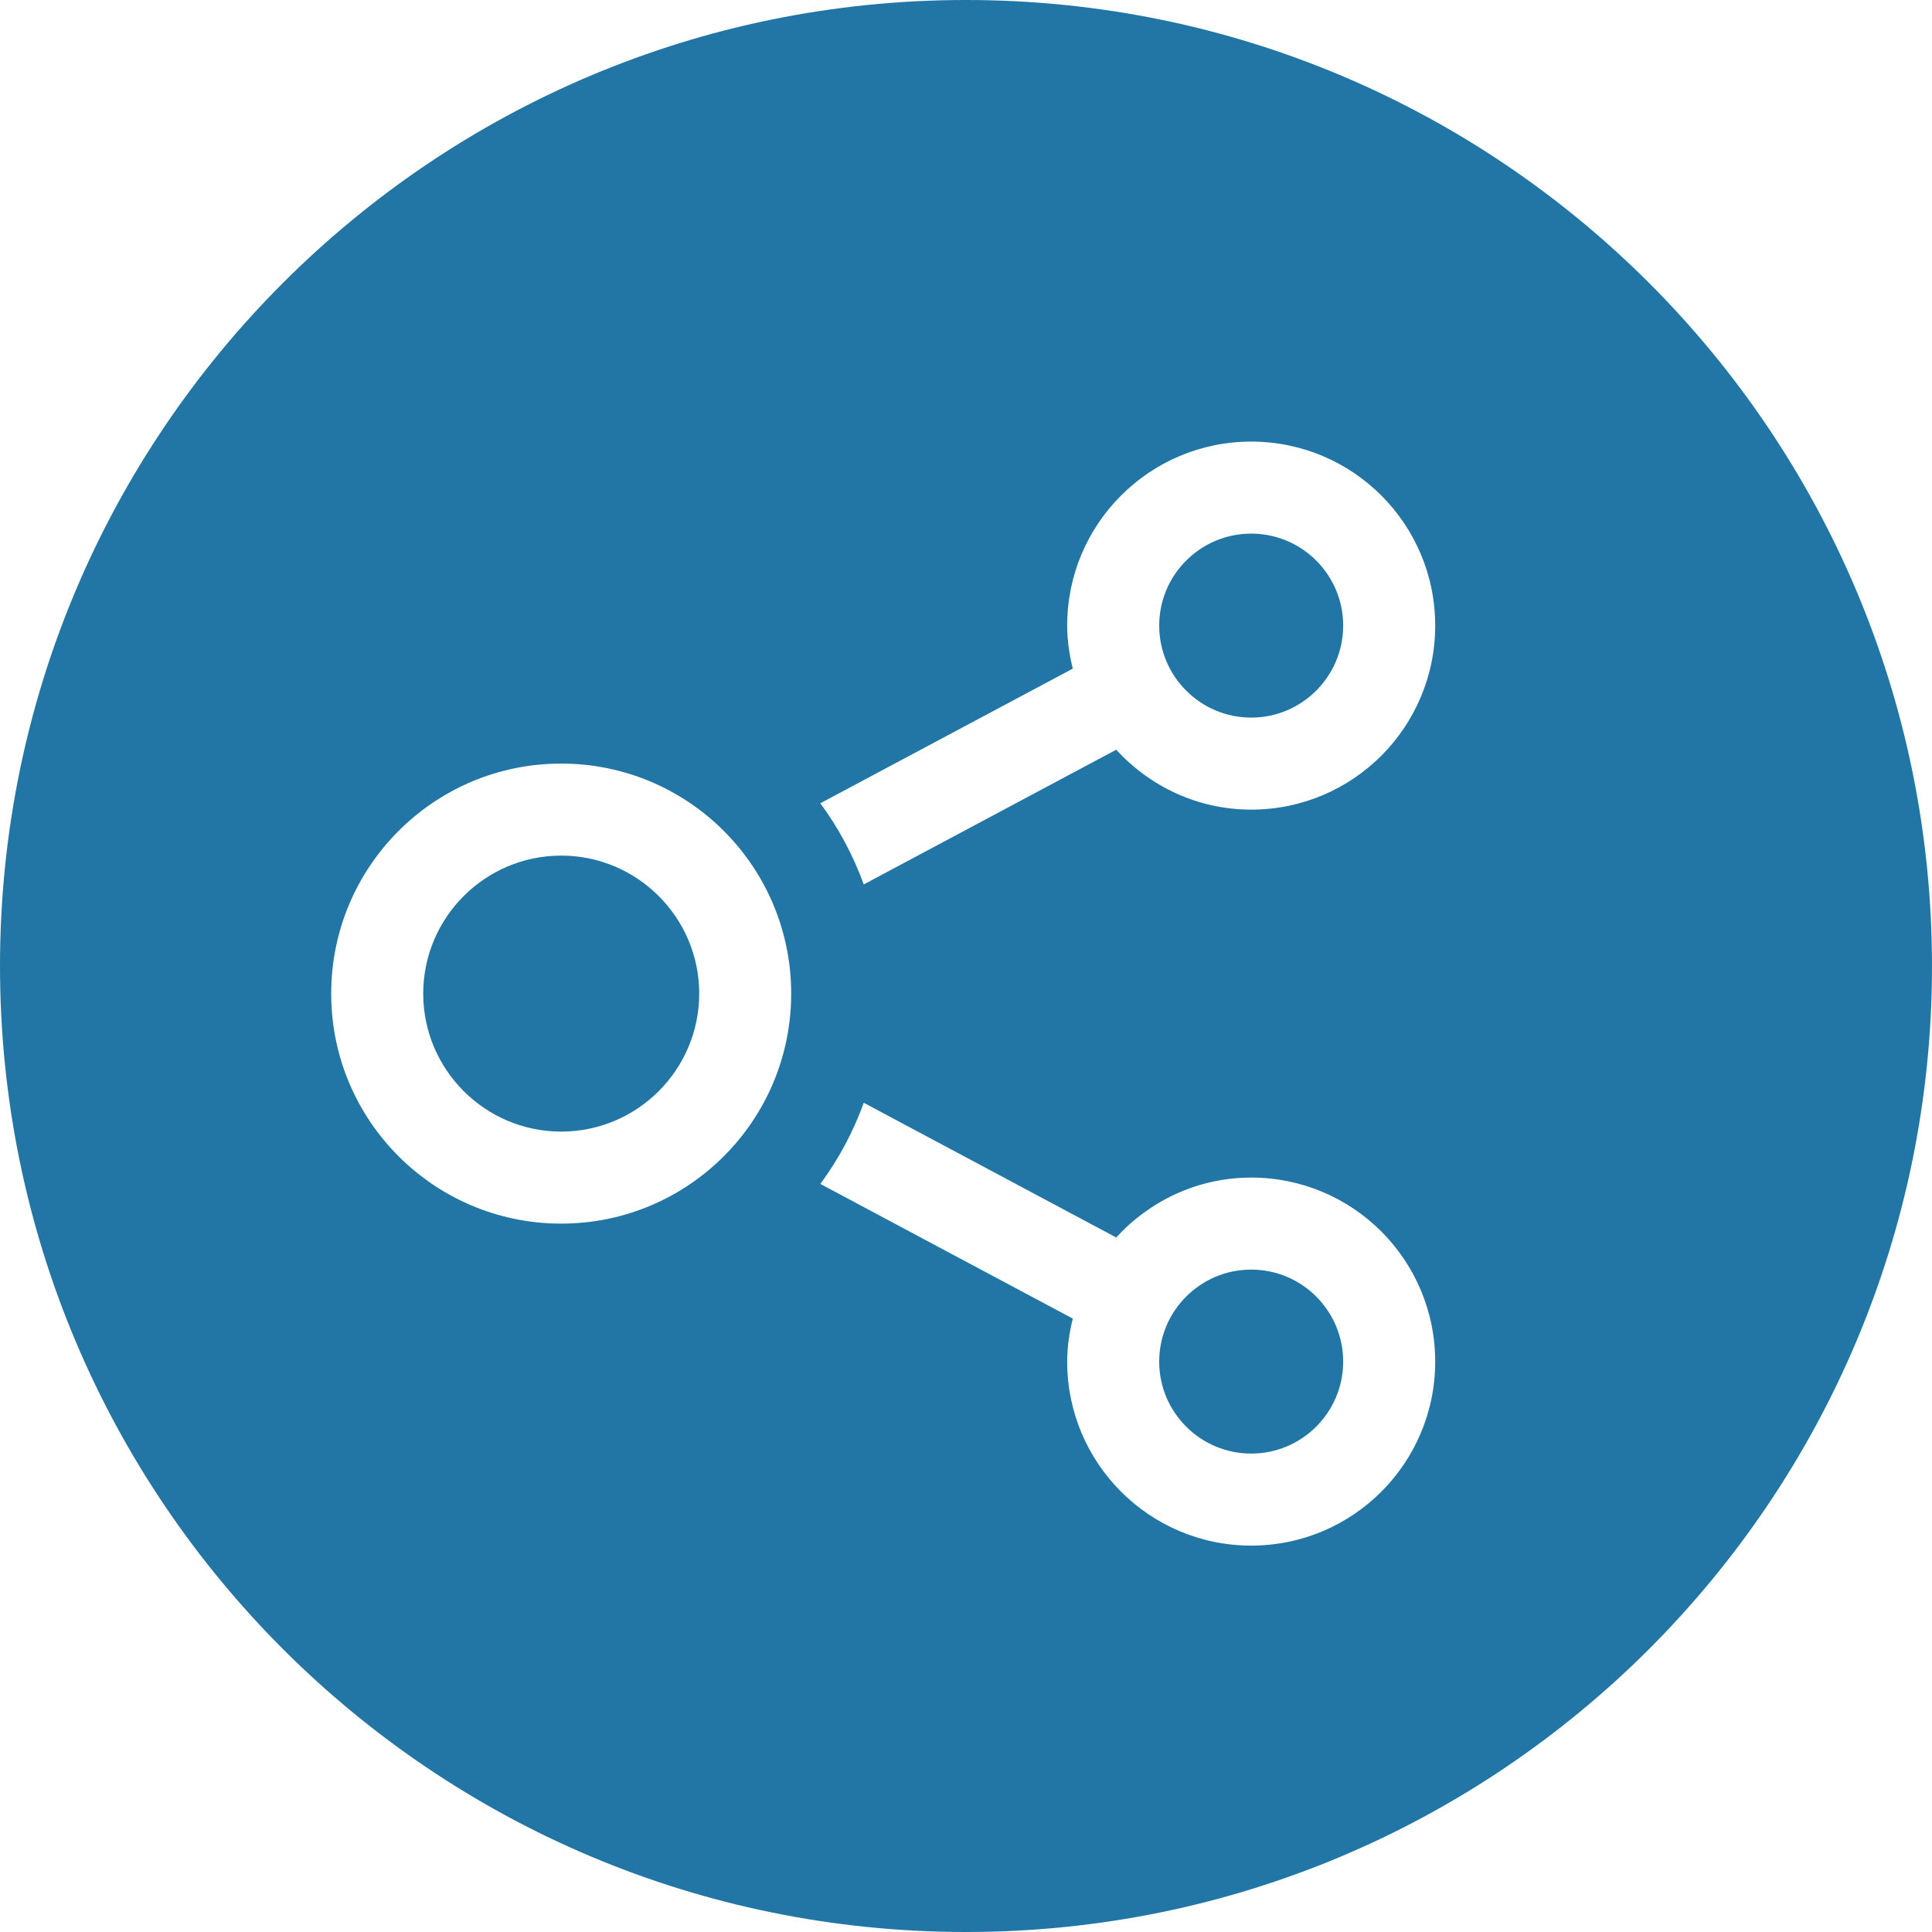
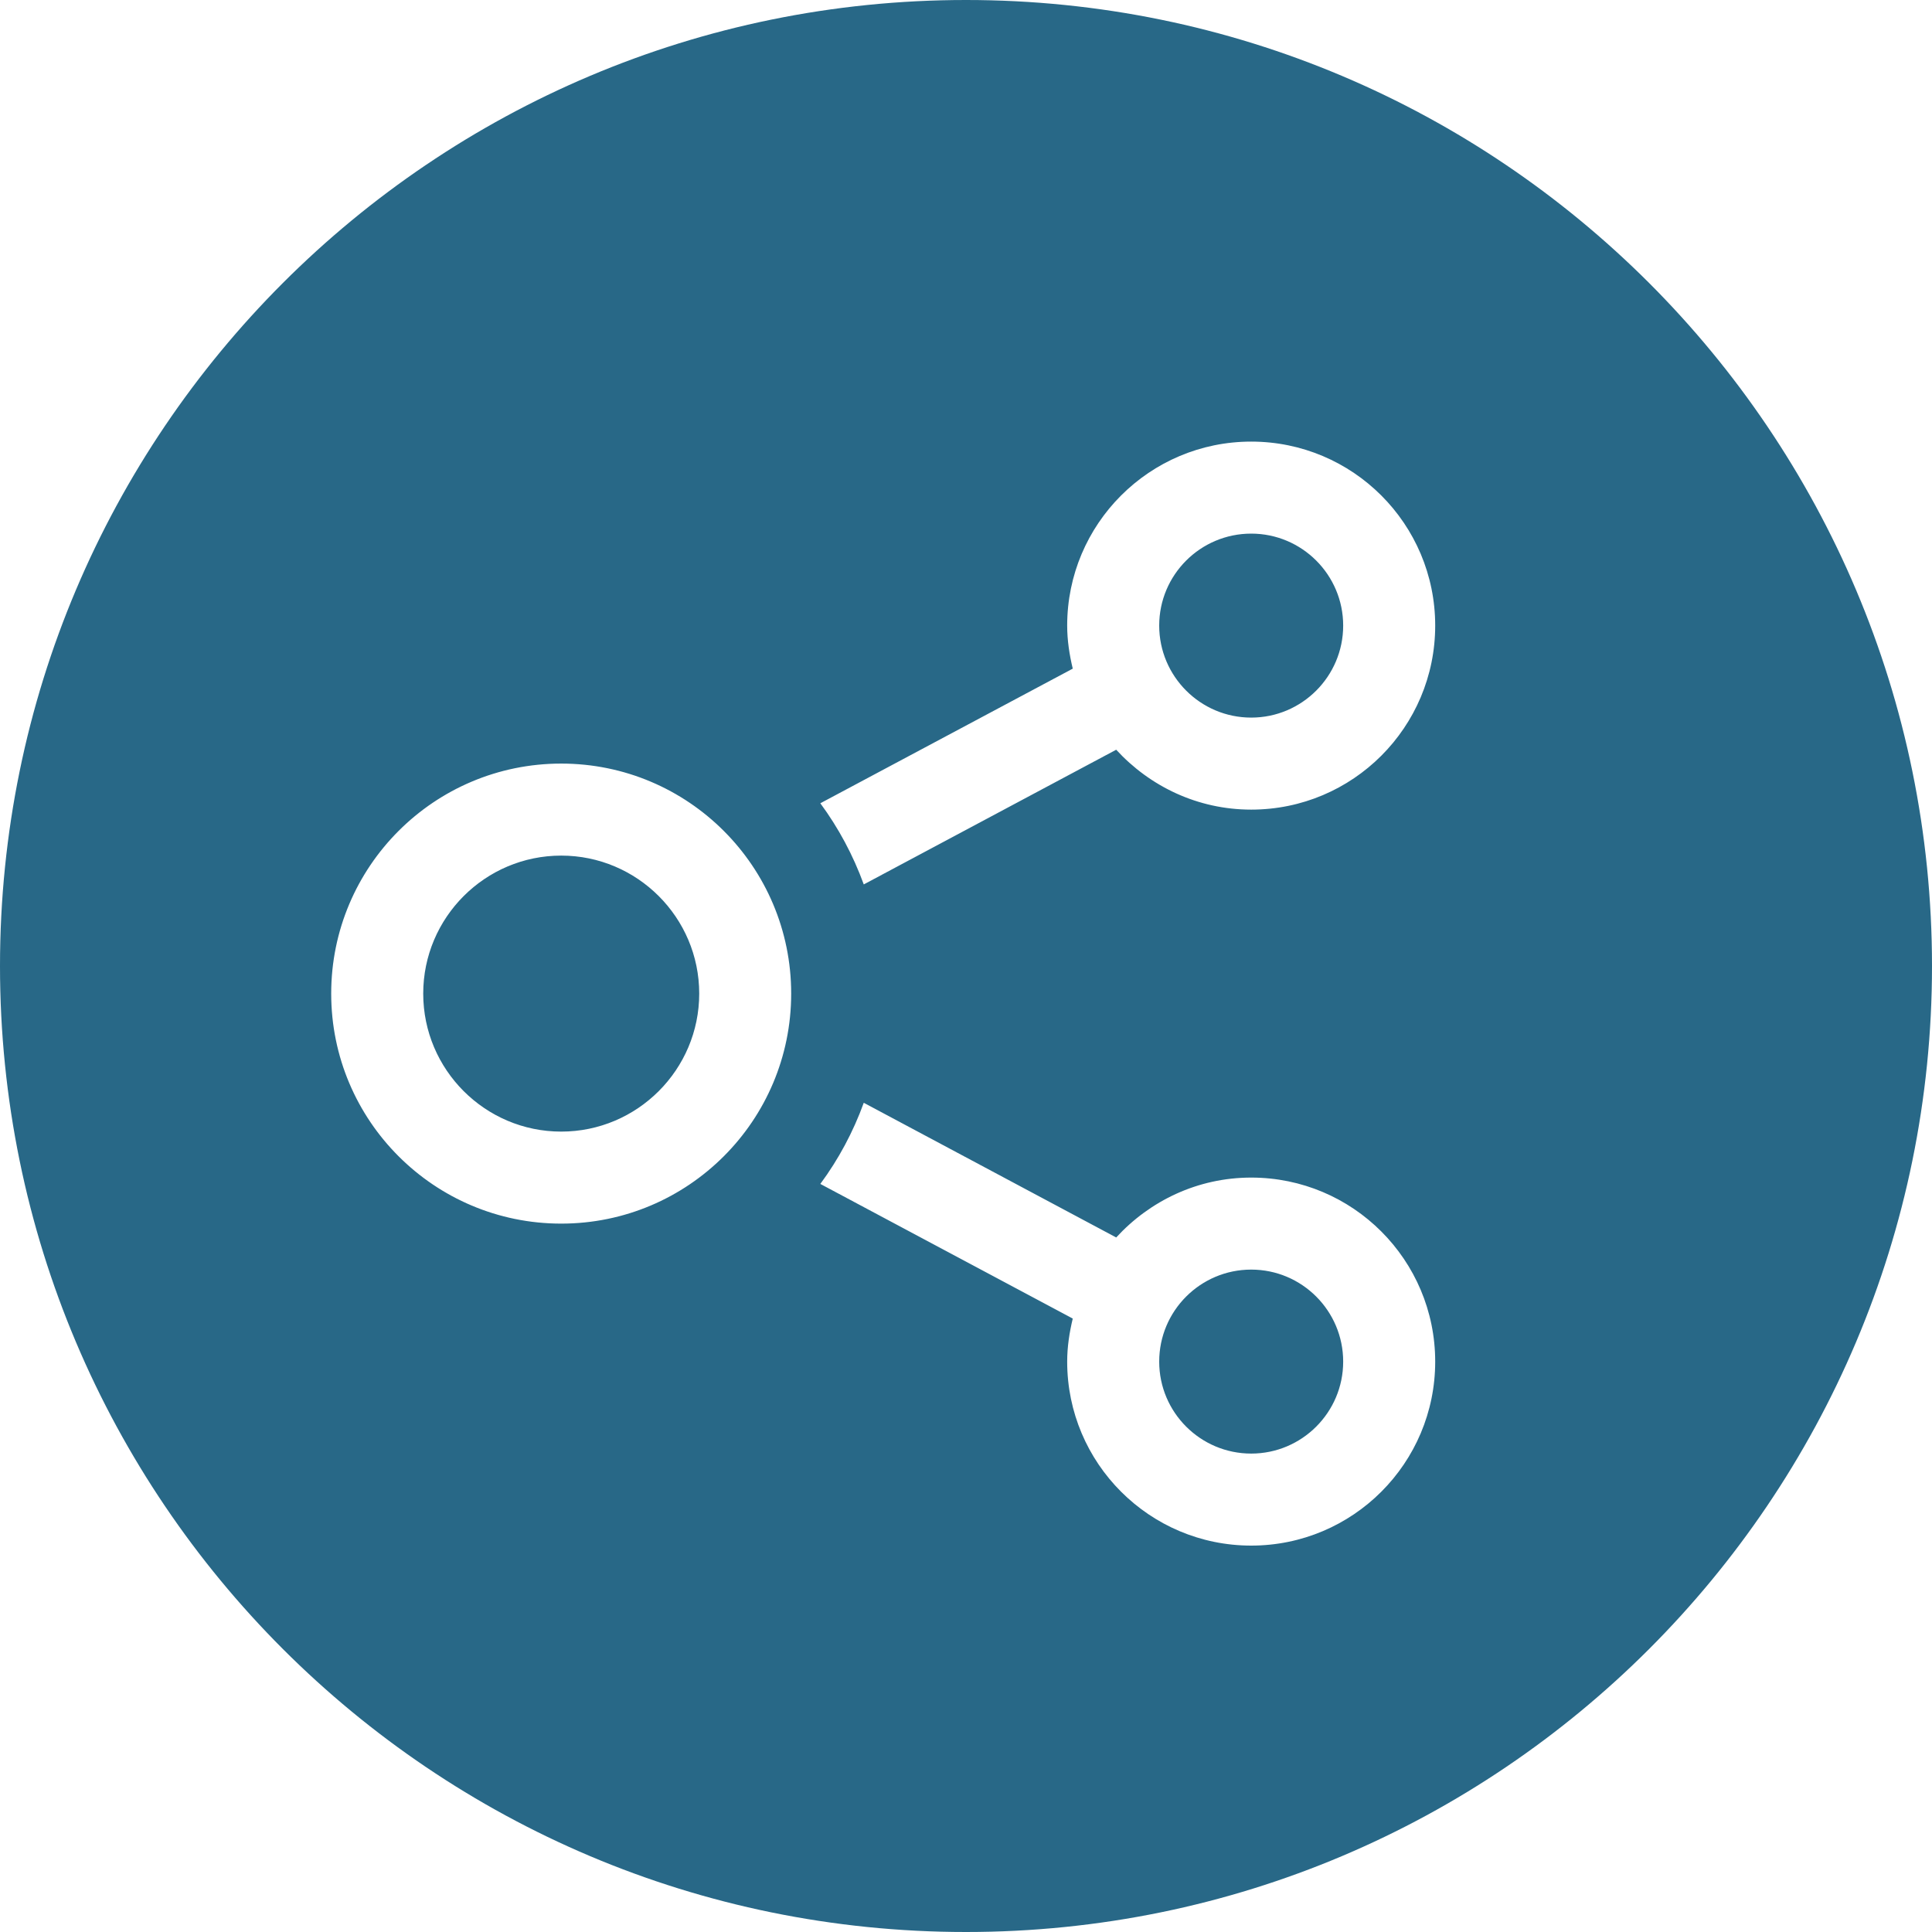
<svg xmlns="http://www.w3.org/2000/svg" width="35" height="35" viewBox="0 0 35 35" fill="none">
-   <path fill-rule="evenodd" clip-rule="evenodd" d="M17.5 35C27.165 35 35 27.165 35 17.5C35 7.835 27.165 0 17.5 0C7.835 0 0 7.835 0 17.5C0 27.165 7.835 35 17.5 35ZM12.667 18C12.667 16.622 11.545 15.5 10.167 15.5C8.788 15.5 7.667 16.622 7.667 18C7.667 19.378 8.788 20.5 10.167 20.5C11.545 20.5 12.667 19.378 12.667 18ZM6 18C6 15.699 7.865 13.833 10.167 13.833C12.468 13.833 14.333 15.699 14.333 18C14.333 20.301 12.468 22.167 10.167 22.167C7.865 22.167 6 20.301 6 18ZM20.221 22.418C20.83 21.755 21.696 21.333 22.667 21.333C24.508 21.333 26 22.826 26 24.667C26 26.508 24.508 28 22.667 28C20.826 28 19.333 26.508 19.333 24.667C19.333 24.397 19.374 24.138 19.434 23.887L14.861 21.448C15.19 21.003 15.456 20.508 15.648 19.978L20.221 22.418ZM21 24.667C21 25.586 21.747 26.333 22.667 26.333C23.586 26.333 24.333 25.586 24.333 24.667C24.333 23.747 23.586 23 22.667 23C21.747 23 21 23.747 21 24.667ZM19.333 11.333C19.333 9.492 20.826 8 22.667 8C24.508 8 26 9.492 26 11.333C26 13.174 24.508 14.667 22.667 14.667C21.696 14.667 20.83 14.245 20.221 13.582L15.648 16.022C15.455 15.492 15.19 14.998 14.861 14.552L19.434 12.113C19.374 11.862 19.333 11.603 19.333 11.333ZM21 11.333C21 12.252 21.747 13 22.667 13C23.586 13 24.333 12.252 24.333 11.333C24.333 10.414 23.586 9.667 22.667 9.667C21.747 9.667 21 10.414 21 11.333Z" fill="#2276A5" />
+   <path fill-rule="evenodd" clip-rule="evenodd" d="M17.5 35C27.165 35 35 27.165 35 17.5C35 7.835 27.165 0 17.5 0C7.835 0 0 7.835 0 17.5C0 27.165 7.835 35 17.5 35ZM12.667 18C12.667 16.622 11.545 15.5 10.167 15.5C8.788 15.5 7.667 16.622 7.667 18C7.667 19.378 8.788 20.5 10.167 20.5C11.545 20.5 12.667 19.378 12.667 18ZM6 18C6 15.699 7.865 13.833 10.167 13.833C12.468 13.833 14.333 15.699 14.333 18C14.333 20.301 12.468 22.167 10.167 22.167C7.865 22.167 6 20.301 6 18ZM20.221 22.418C20.83 21.755 21.696 21.333 22.667 21.333C24.508 21.333 26 22.826 26 24.667C26 26.508 24.508 28 22.667 28C20.826 28 19.333 26.508 19.333 24.667C19.333 24.397 19.374 24.138 19.434 23.887L14.861 21.448C15.19 21.003 15.456 20.508 15.648 19.978L20.221 22.418ZM21 24.667C21 25.586 21.747 26.333 22.667 26.333C23.586 26.333 24.333 25.586 24.333 24.667C24.333 23.747 23.586 23 22.667 23C21.747 23 21 23.747 21 24.667ZM19.333 11.333C19.333 9.492 20.826 8 22.667 8C24.508 8 26 9.492 26 11.333C26 13.174 24.508 14.667 22.667 14.667C21.696 14.667 20.83 14.245 20.221 13.582L15.648 16.022C15.455 15.492 15.19 14.998 14.861 14.552L19.434 12.113C19.374 11.862 19.333 11.603 19.333 11.333ZM21 11.333C21 12.252 21.747 13 22.667 13C23.586 13 24.333 12.252 24.333 11.333C24.333 10.414 23.586 9.667 22.667 9.667C21.747 9.667 21 10.414 21 11.333Z" fill="#286887" />
</svg>
